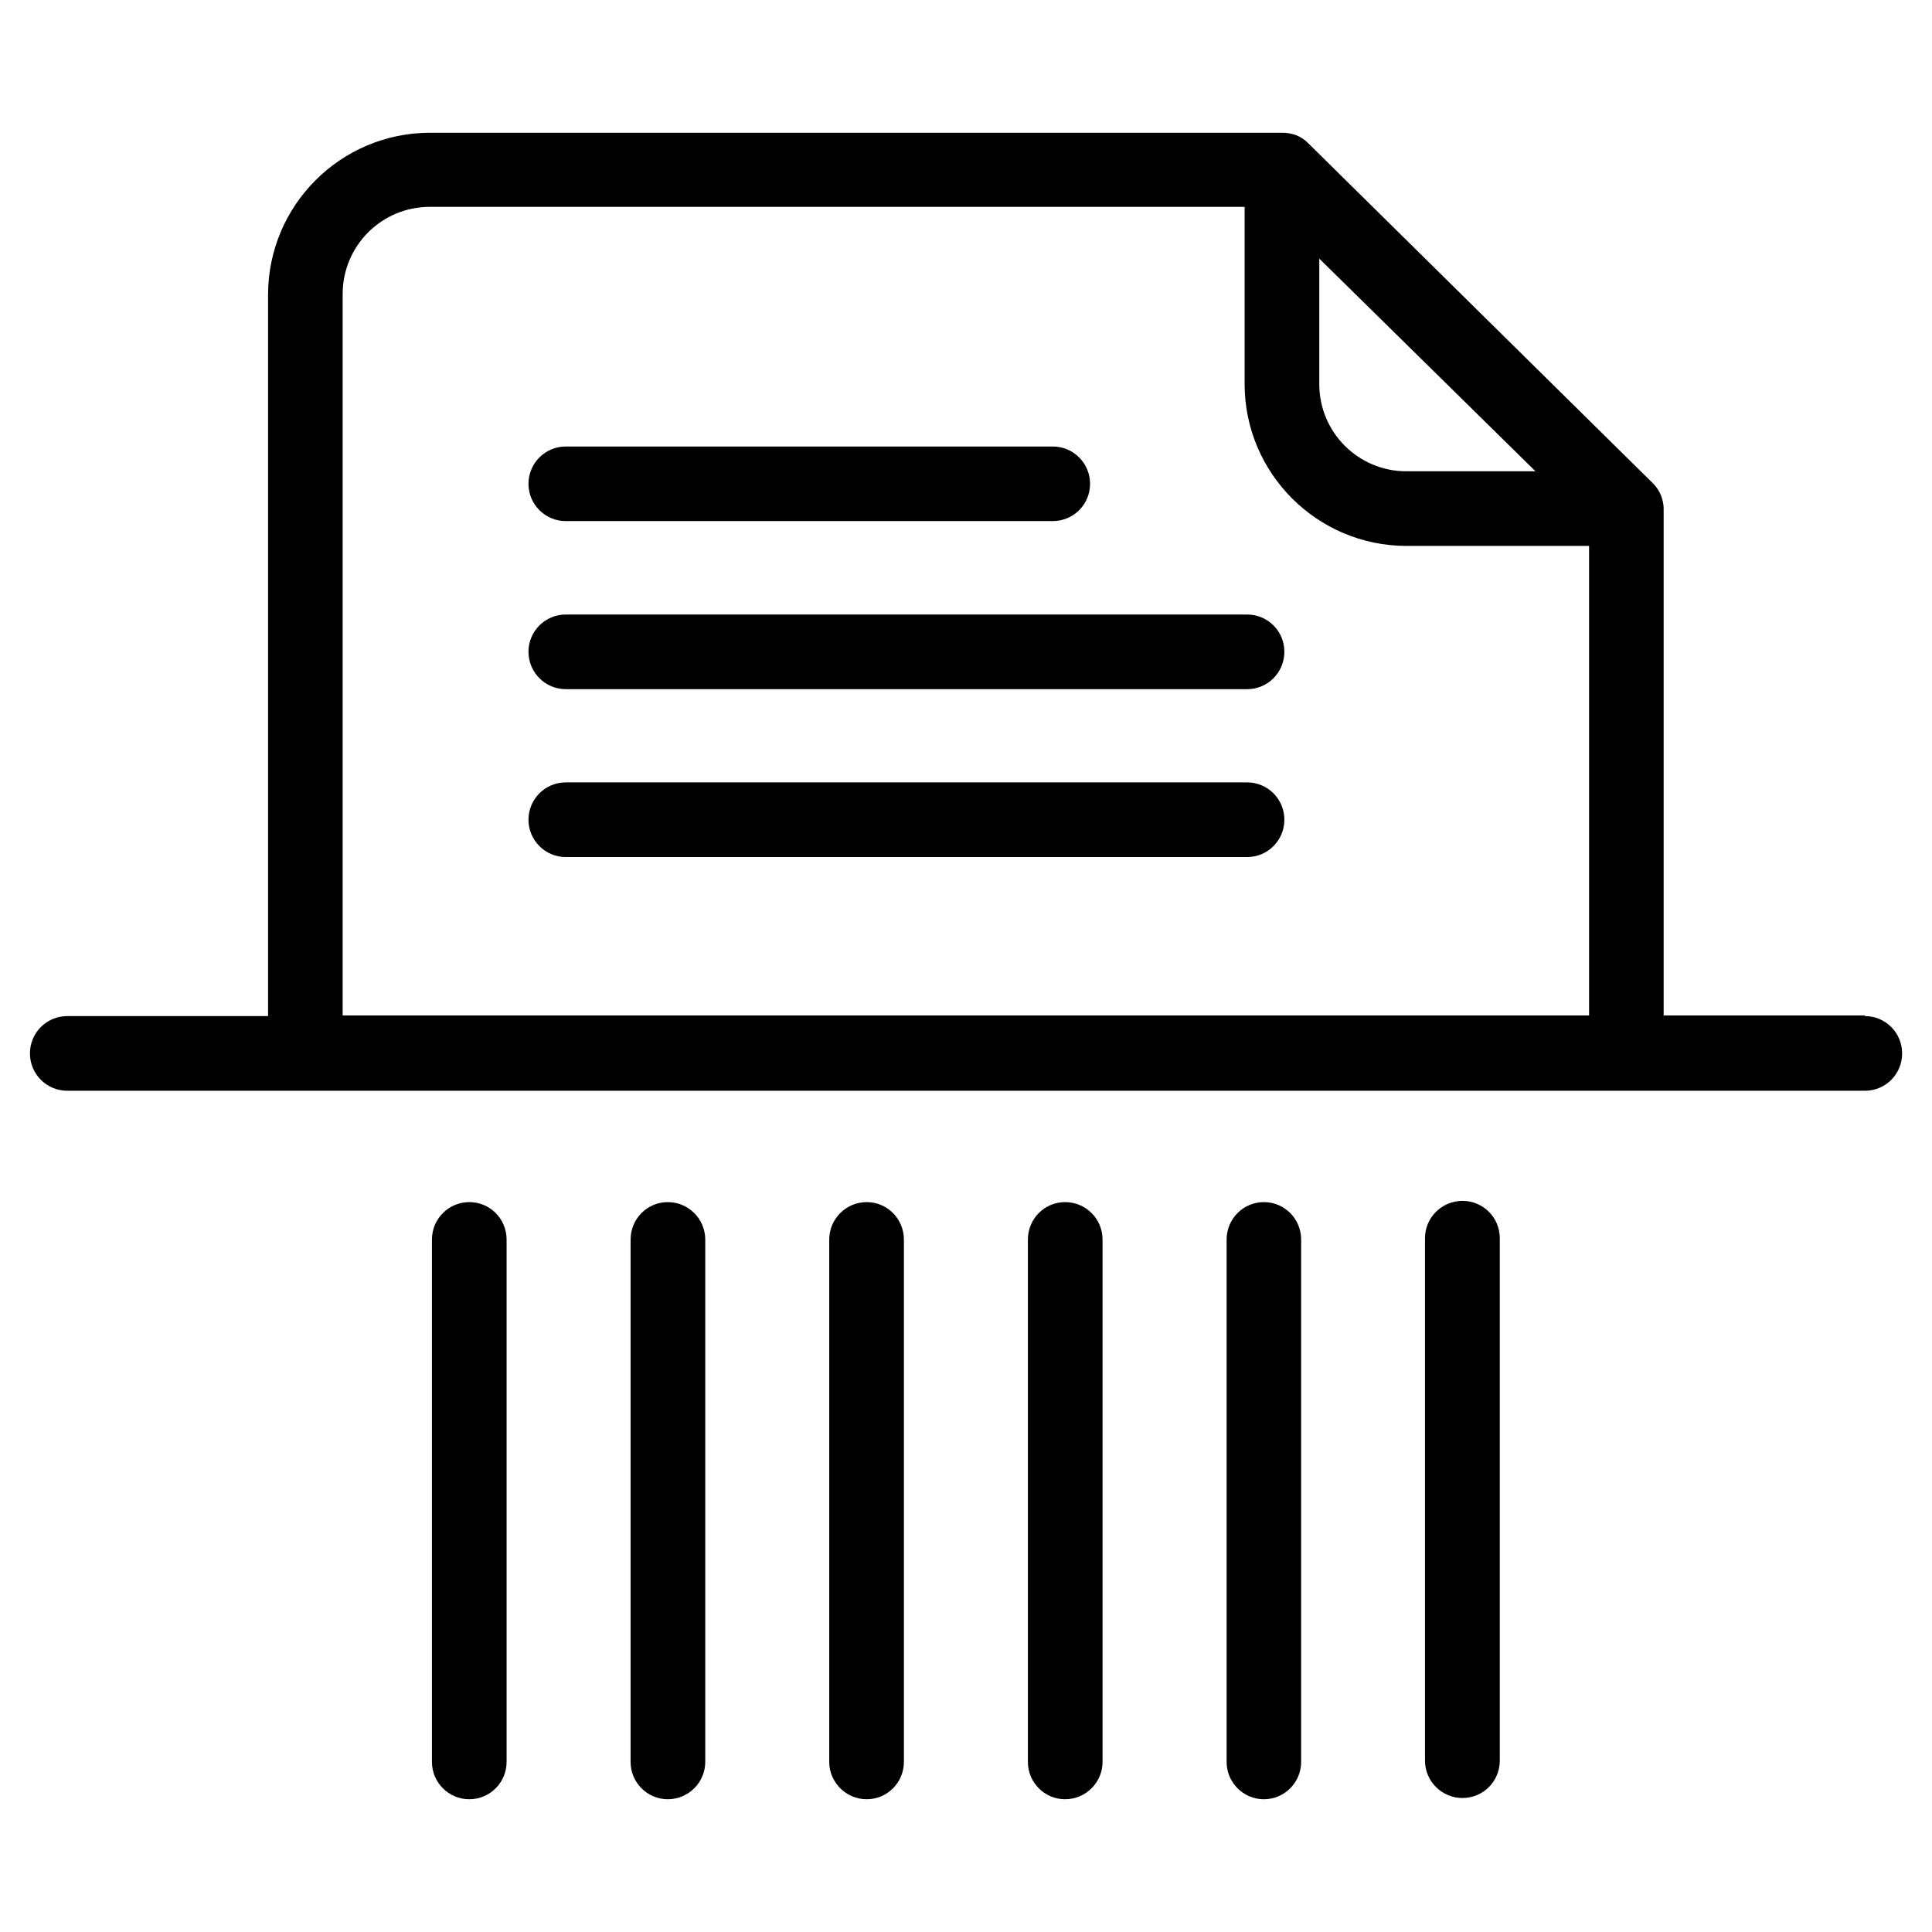
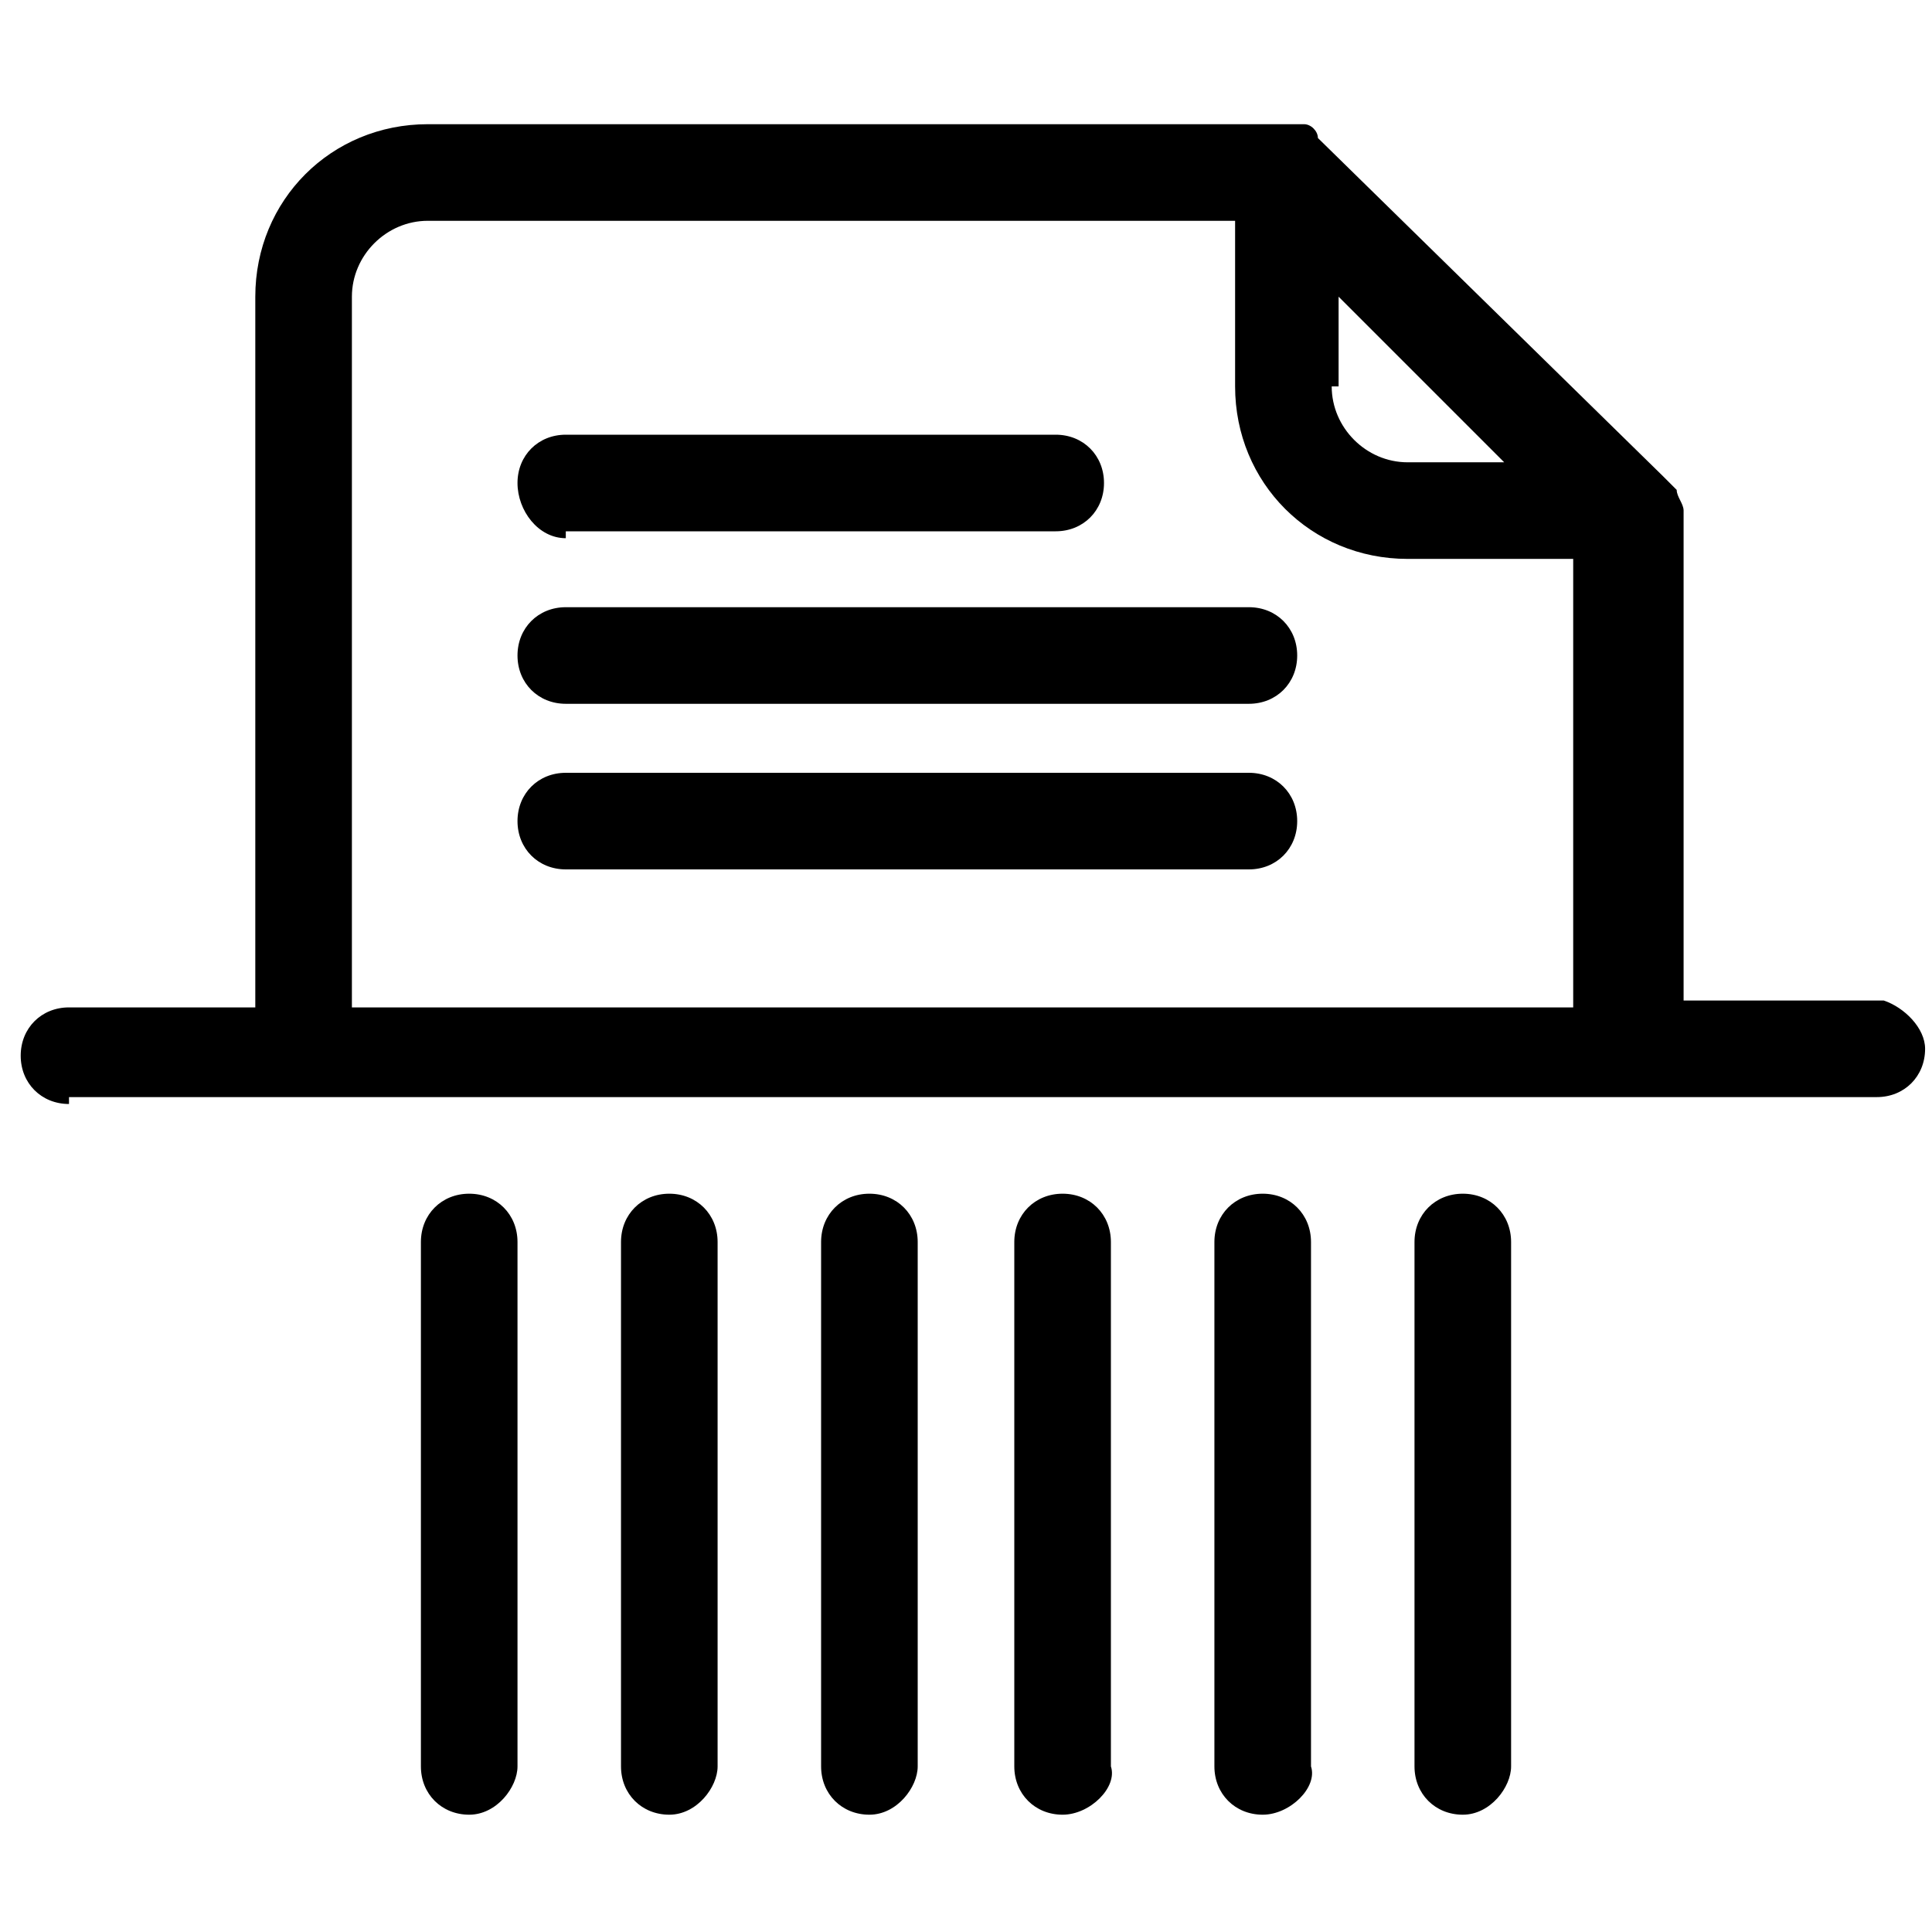
- <svg xmlns="http://www.w3.org/2000/svg" version="1.1" x="0px" y="0px" width="28px" height="28px" viewBox="0 0 28 28" enable-background="new 0 0 28 28" xml:space="preserve">
-   <path d="M8.2,7.552h7.057c0.3,0,0.541-0.241,0.541-0.54s-0.241-0.541-0.541-0.541H8.2c-0.298,0-0.541,0.242-0.541,0.541  S7.902,7.552,8.2,7.552z" />
-   <path d="M18.074,8.906H8.2c-0.298,0-0.541,0.241-0.541,0.539c0,0.301,0.243,0.543,0.541,0.543h9.874c0.3,0,0.54-0.242,0.54-0.543  C18.614,9.146,18.372,8.906,18.074,8.906z" />
-   <path d="M18.074,11.339H8.2c-0.298,0-0.541,0.241-0.541,0.541c0,0.299,0.243,0.541,0.541,0.541h9.874c0.3,0,0.54-0.243,0.54-0.541  C18.614,11.58,18.372,11.339,18.074,11.339z" />
-   <path d="M21.195,17.404c-0.299,0-0.543,0.241-0.543,0.541v7.571c0,0.3,0.244,0.542,0.543,0.542c0.301,0,0.541-0.242,0.541-0.542  v-7.571C21.736,17.646,21.496,17.404,21.195,17.404z" />
-   <path d="M18.857,25.535v-7.57c0-0.301-0.24-0.543-0.541-0.543c-0.297,0-0.539,0.242-0.539,0.543v7.57  c0,0.297,0.242,0.541,0.539,0.541C18.617,26.076,18.857,25.832,18.857,25.535z" />
-   <path d="M15.979,25.535v-7.57c0-0.301-0.242-0.543-0.543-0.543c-0.299,0-0.539,0.242-0.539,0.543v7.57  c0,0.297,0.24,0.541,0.539,0.541C15.736,26.076,15.979,25.832,15.979,25.535z" />
-   <path d="M13.1,25.535v-7.57c0-0.301-0.242-0.543-0.539-0.543c-0.299,0-0.543,0.242-0.543,0.543v7.57  c0,0.297,0.244,0.541,0.543,0.541S13.1,25.832,13.1,25.535z" />
-   <path d="M7.342,25.535v-7.57c0-0.301-0.24-0.543-0.541-0.543c-0.299,0-0.541,0.242-0.541,0.543v7.57  c0,0.297,0.242,0.541,0.541,0.541C7.102,26.076,7.342,25.832,7.342,25.535z" />
-   <path d="M10.221,25.535v-7.57c0-0.301-0.244-0.543-0.543-0.543c-0.298,0-0.539,0.242-0.539,0.543v7.57  c0,0.297,0.241,0.541,0.539,0.541C9.977,26.076,10.221,25.832,10.221,25.535z" />
-   <path d="M27.027,14.717h-2.916V7.371l0,0l0,0c0-0.064-0.016-0.133-0.039-0.192l0,0c-0.027-0.065-0.067-0.127-0.119-0.177l0,0  l-4.997-4.93l0,0c-0.048-0.049-0.106-0.086-0.171-0.113l0,0c-0.061-0.021-0.128-0.035-0.193-0.035H6.229  C4.936,1.926,3.887,2.976,3.885,4.269v10.457h-2.91c-0.3,0-0.541,0.242-0.541,0.541c0,0.3,0.242,0.541,0.541,0.541h26.053  c0.299,0,0.539-0.241,0.539-0.541c0-0.299-0.24-0.541-0.539-0.541V14.717L27.027,14.717z M19.12,3.748l3.133,3.082h-1.872  c-0.695,0-1.261-0.564-1.261-1.262V3.748L19.12,3.748z M4.966,4.261c0-0.697,0.563-1.263,1.263-1.263h11.809v2.57  c0.002,1.293,1.052,2.342,2.345,2.344h2.647v6.805H4.966V4.261L4.966,4.261z" />
+ <svg xmlns="http://www.w3.org/2000/svg" version="1.1" id="Layer_1" x="0px" y="0px" viewBox="0 0 28 28" style="enable-background:new 0 0 28 28;" xml:space="preserve">
+   <path d="M8.2,7.8C7.8,7.8,7.5,7.4,7.5,7c0-0.4,0.3-0.7,0.7-0.7h7.1C15.7,6.3,16,6.6,16,7c0,0.4-0.3,0.7-0.7,0.7H8.2z" />
+   <path d="M8.2,10.2c-0.4,0-0.7-0.3-0.7-0.7c0-0.4,0.3-0.7,0.7-0.7h9.9c0.4,0,0.7,0.3,0.7,0.7c0,0.4-0.3,0.7-0.7,0.7H8.2z" />
+   <path d="M8.2,12.6c-0.4,0-0.7-0.3-0.7-0.7s0.3-0.7,0.7-0.7h9.9c0.4,0,0.7,0.3,0.7,0.7s-0.3,0.7-0.7,0.7H8.2z" />
+   <path d="M21.2,26.3c-0.4,0-0.7-0.3-0.7-0.7v-7.6c0-0.4,0.3-0.7,0.7-0.7c0.4,0,0.7,0.3,0.7,0.7v7.6C21.9,25.9,21.6,26.3,21.2,26.3z" />
+   <path d="M18.3,26.3c-0.4,0-0.7-0.3-0.7-0.7V18c0-0.4,0.3-0.7,0.7-0.7c0.4,0,0.7,0.3,0.7,0.7v7.6C19.1,25.9,18.7,26.3,18.3,26.3z" />
+   <path d="M15.4,26.3c-0.4,0-0.7-0.3-0.7-0.7V18c0-0.4,0.3-0.7,0.7-0.7c0.4,0,0.7,0.3,0.7,0.7v7.6C16.2,25.9,15.8,26.3,15.4,26.3z" />
+   <path d="M12.6,26.3c-0.4,0-0.7-0.3-0.7-0.7V18c0-0.4,0.3-0.7,0.7-0.7c0.4,0,0.7,0.3,0.7,0.7v7.6C13.3,25.9,13,26.3,12.6,26.3z" />
+   <path d="M6.8,26.3c-0.4,0-0.7-0.3-0.7-0.7V18c0-0.4,0.3-0.7,0.7-0.7s0.7,0.3,0.7,0.7v7.6C7.5,25.9,7.2,26.3,6.8,26.3z" />
+   <path d="M9.7,26.3c-0.4,0-0.7-0.3-0.7-0.7V18c0-0.4,0.3-0.7,0.7-0.7c0.4,0,0.7,0.3,0.7,0.7v7.6C10.4,25.9,10.1,26.3,9.7,26.3z" />
+   <path d="M1,16c-0.4,0-0.7-0.3-0.7-0.7s0.3-0.7,0.7-0.7h2.7V4.3c0-1.4,1.1-2.5,2.5-2.5h12.4c0.1,0,0.2,0,0.3,0c0.1,0,0.2,0.1,0.2,0.2  l5,4.9c0.1,0.1,0.1,0.1,0.2,0.2c0,0.1,0.1,0.2,0.1,0.3v7.1h2.9l0,0c0.3,0.1,0.6,0.4,0.6,0.7c0,0.4-0.3,0.7-0.7,0.7H1z M22.8,14.5  V8.1h-2.4c-1.4,0-2.5-1.1-2.5-2.5V3.2H6.2c-0.6,0-1.1,0.5-1.1,1.1v10.3H22.8z M19.3,5.6c0,0.6,0.5,1.1,1.1,1.1h1.4l-2.4-2.4V5.6z" />
</svg>
